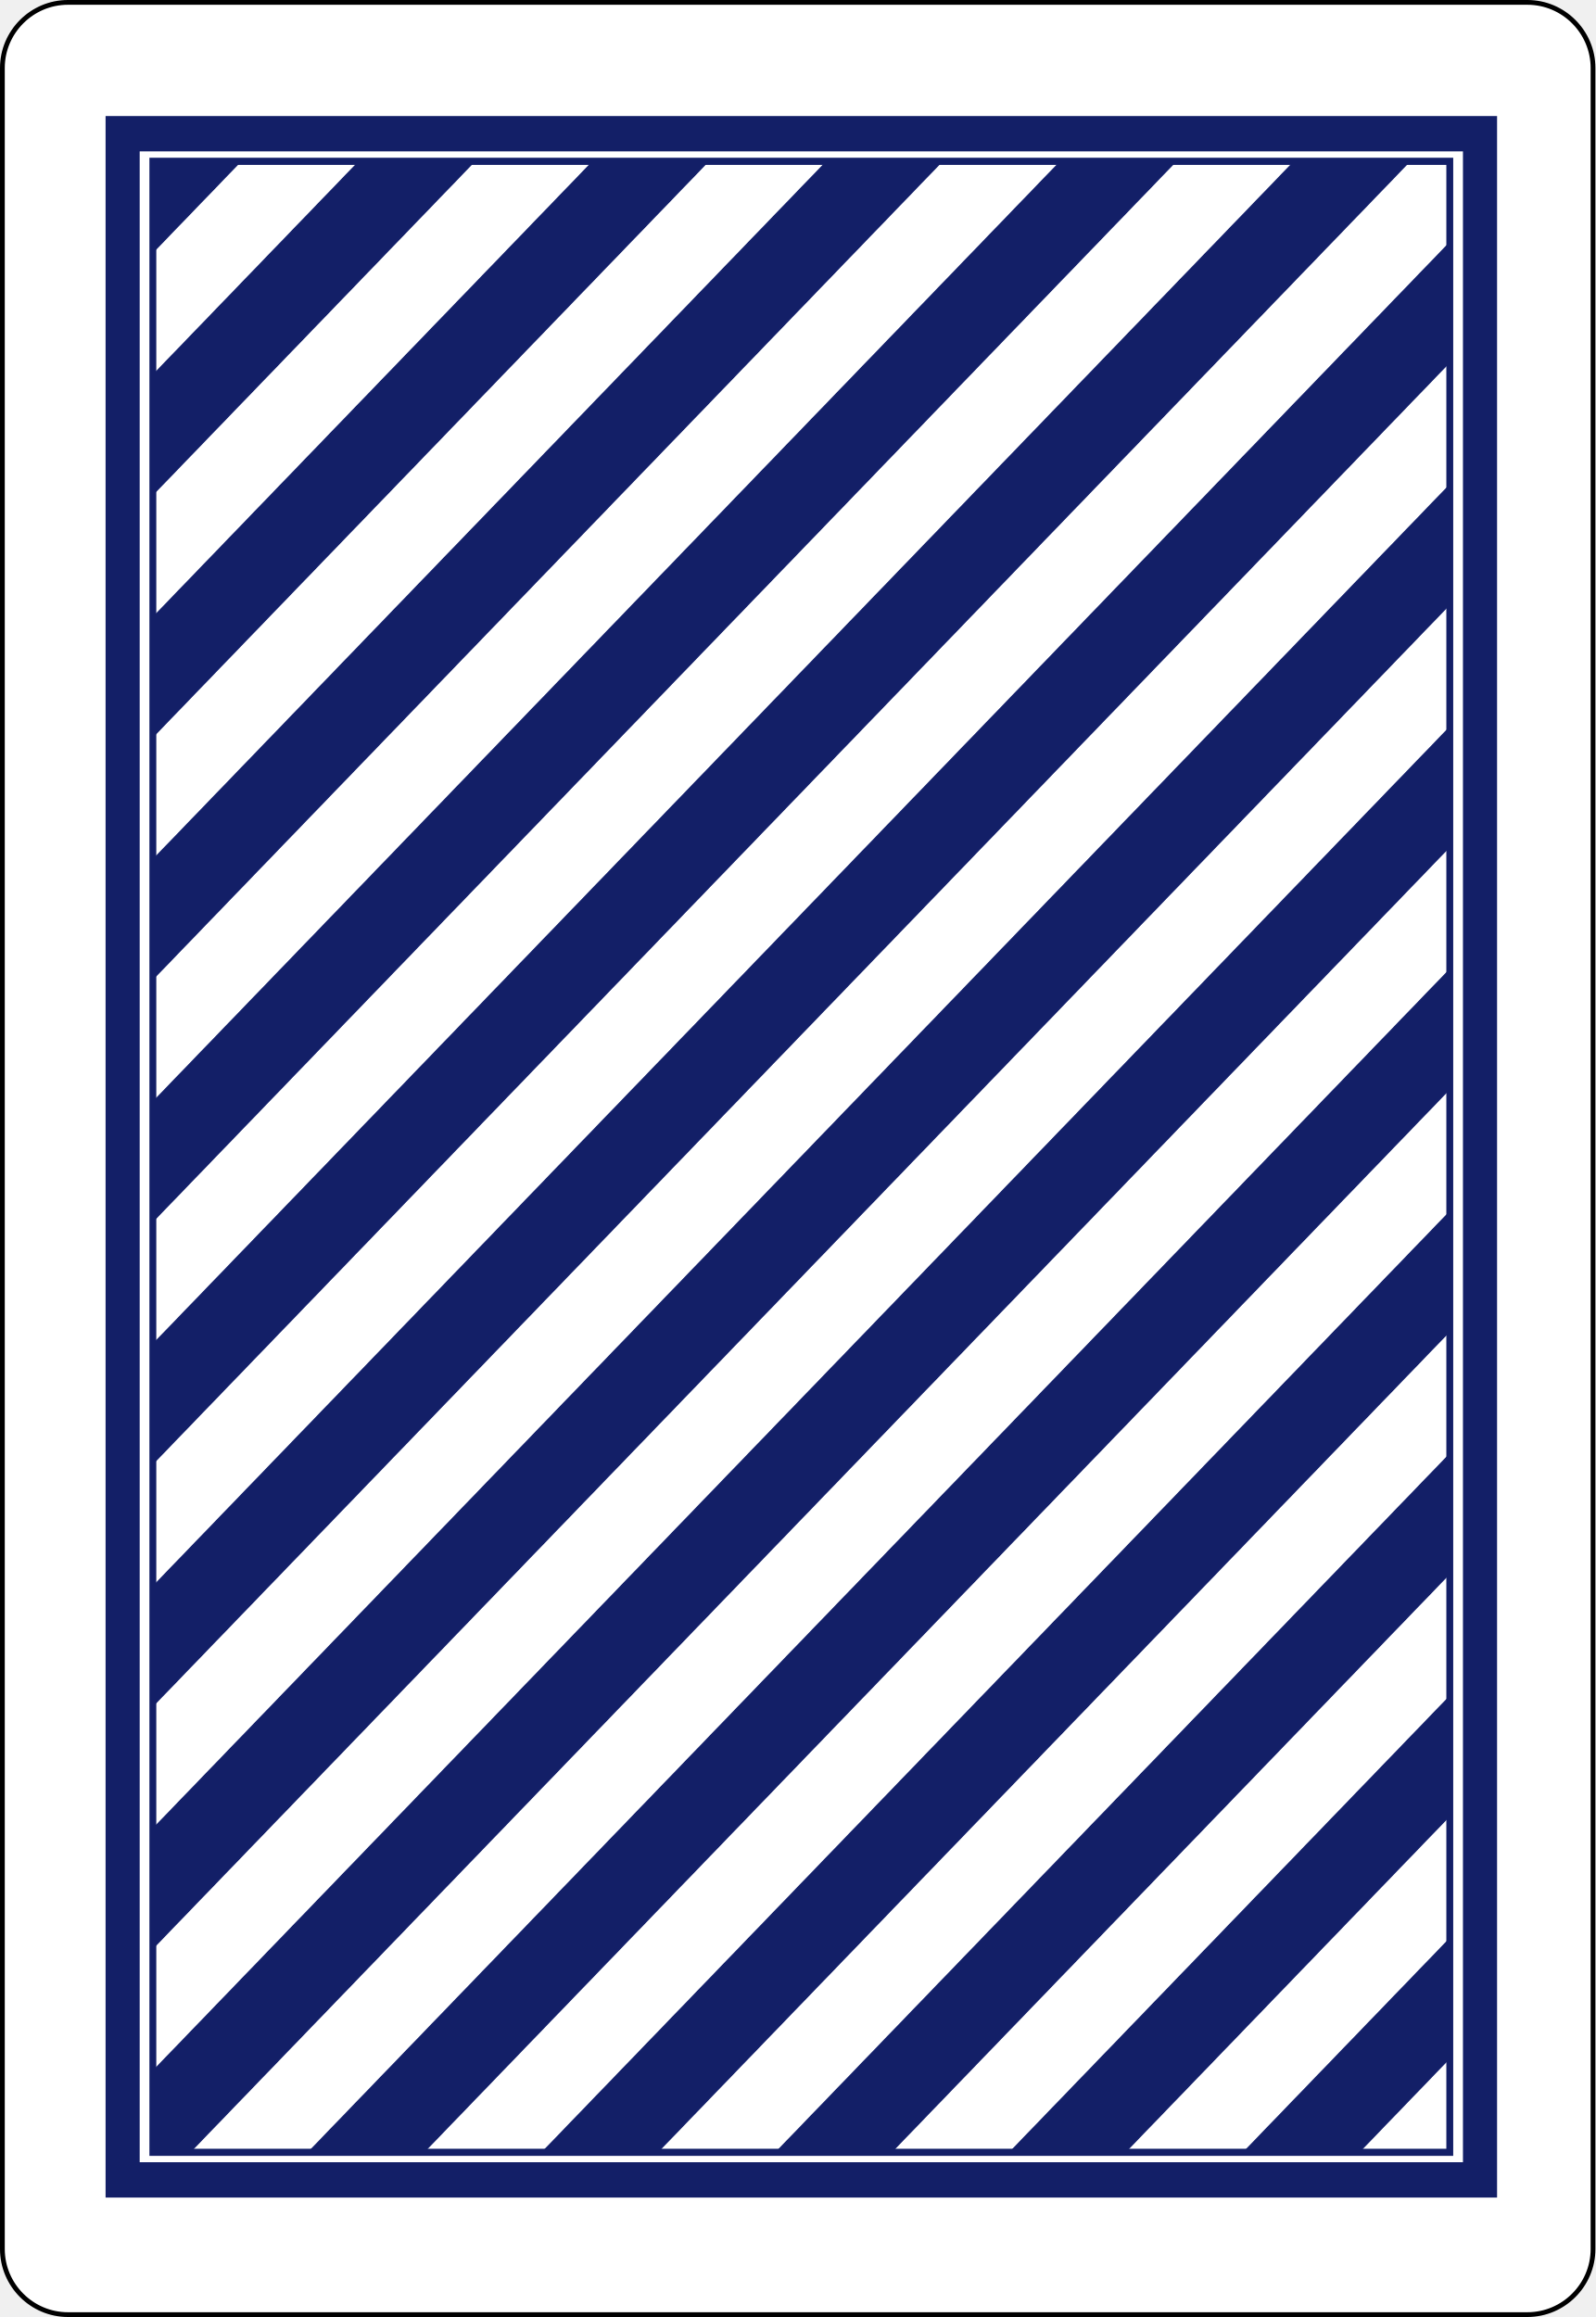
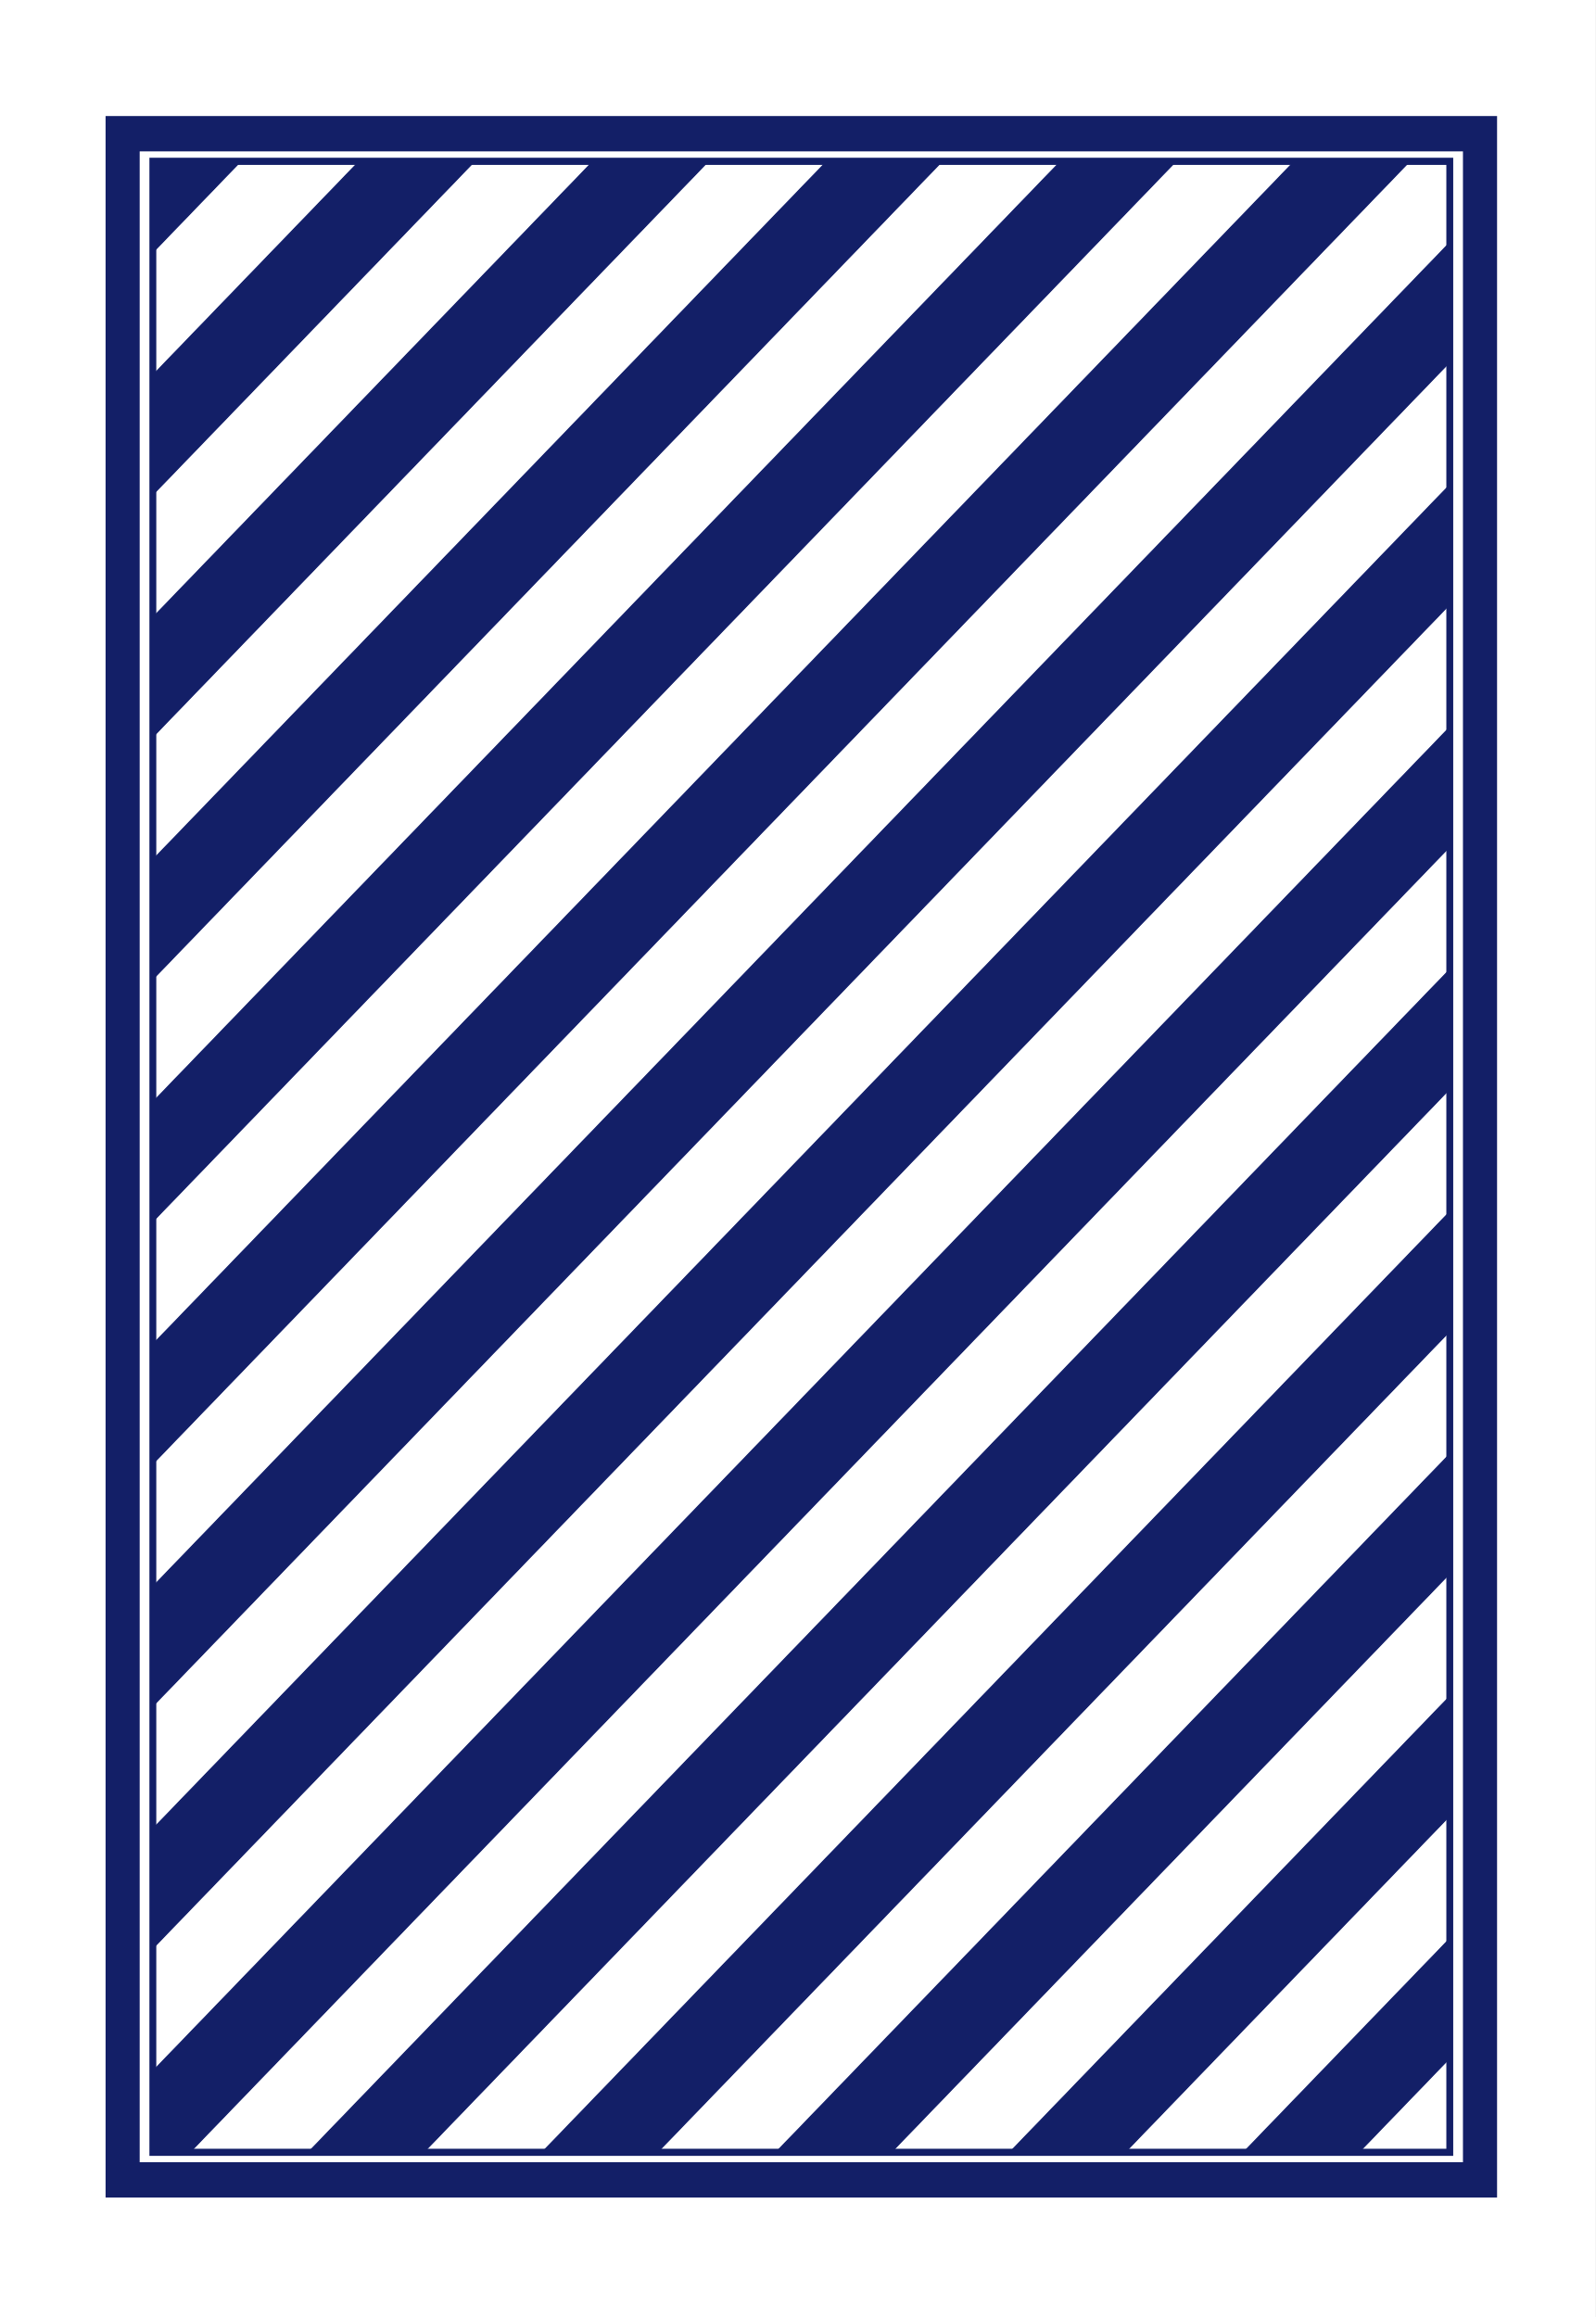
<svg xmlns="http://www.w3.org/2000/svg" width="167.087pt" height="242.667pt" viewBox="0 0 167.087 242.667" xml:space="preserve" id="svg2" version="1.1">
  <defs id="defs41">
    <pattern id="Strips1_1" patternTransform="scale(12) rotate(45)" height="1" width="2" patternUnits="userSpaceOnUse">
      <rect id="rect4924" height="2" width="1" y="-0.5" x="0" style="fill:#131f67;stroke:none" />
    </pattern>
  </defs>
-   <g id="Layer_x0020_1" style="fill-rule:nonzero;clip-rule:nonzero;stroke:#000000;stroke-miterlimit:4;">
-     <path style="fill:#FFFFFF;stroke-width:0.5;" d="M166.837,235.548c0,3.777-3.087,6.869-6.871,6.869H7.111c-3.775,0-6.861-3.092-6.861-6.869V7.12C0.25,3.343,3.336,0.25,7.111,0.25h152.855    c3.784,0,6.871,3.093,6.871,6.87v228.428z" id="path5" />
+   <g id="Layer_x0020_1" style="fill-rule:nonzero;clip-rule:nonzero;stroke:none;">
+     <rect x="0" y="0" width="167.087" height="242.667" fill="#FFFFFF" stroke="none" style="fill:#FFFFFF;stroke:none;" id="path5" />
    <g style="stroke:none;" id="g7">
      <g id="g9" />
    </g>
    <g id="g15" />
    <g id="g19" />
    <g style="stroke:none;" id="g23">
      <g id="g25" />
    </g>
    <g style="stroke:none;" id="g31">
      <g id="g33" />
    </g>
  </g>
  <g id="g6616" transform="matrix(0.8,0,0,0.8,-425.2359,-327.9132)">
    <g style="display:inline" id="layer1" transform="matrix(0.9017799,0,0,0.9345418,300.9426,69.59935)">
      <g style="display:inline" id="g13552" transform="translate(520.0475,-131.0405)">
        <rect ry="0" y="513.9" x="-246.526" height="286.644" width="197.052" id="rect13539" style="fill:none;stroke:#131f67;stroke-width:4.952;stroke-linecap:round;stroke-linejoin:miter;stroke-miterlimit:4;stroke-dasharray:none;stroke-opacity:1" />
        <rect y="517.769" x="-242.139" height="278.906" width="188.277" id="rect13541" style="fill:url(#Strips1_1);fill-opacity:1.0;stroke:#131f67;stroke-width:1;stroke-linecap:round;stroke-linejoin:miter;stroke-miterlimit:4;stroke-dasharray:none;stroke-opacity:1" />
      </g>
    </g>
  </g>
</svg>
